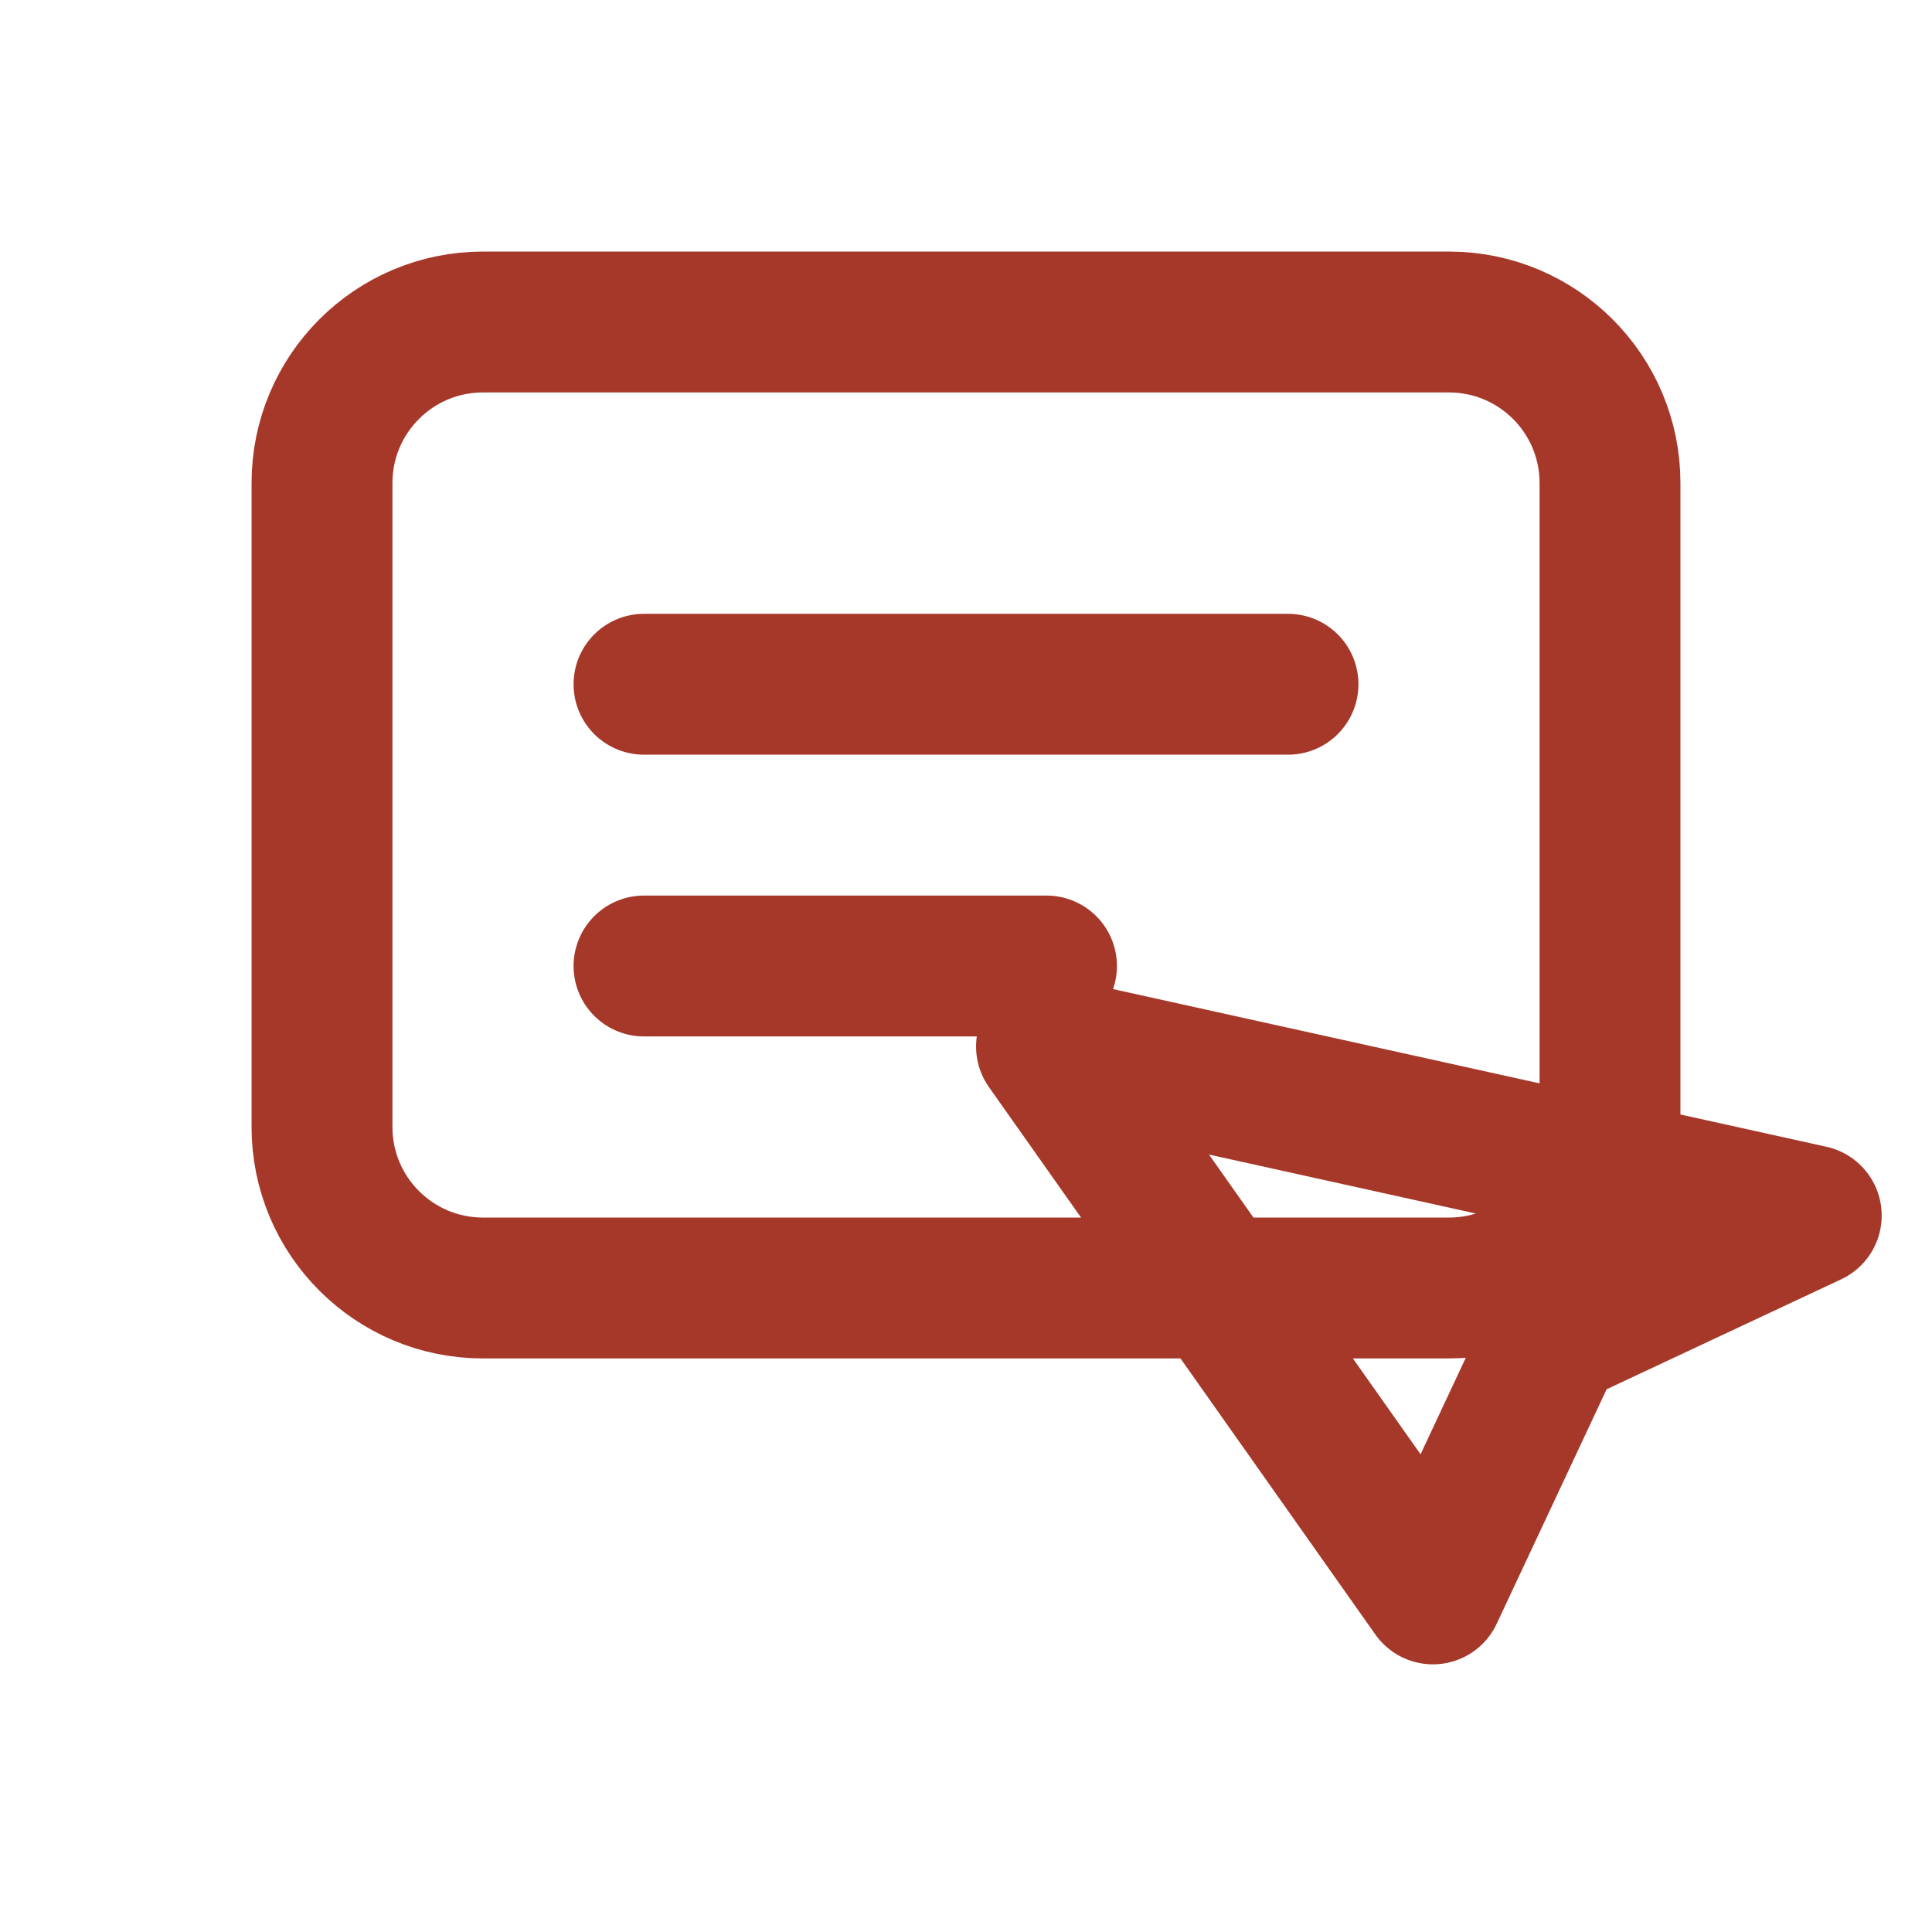
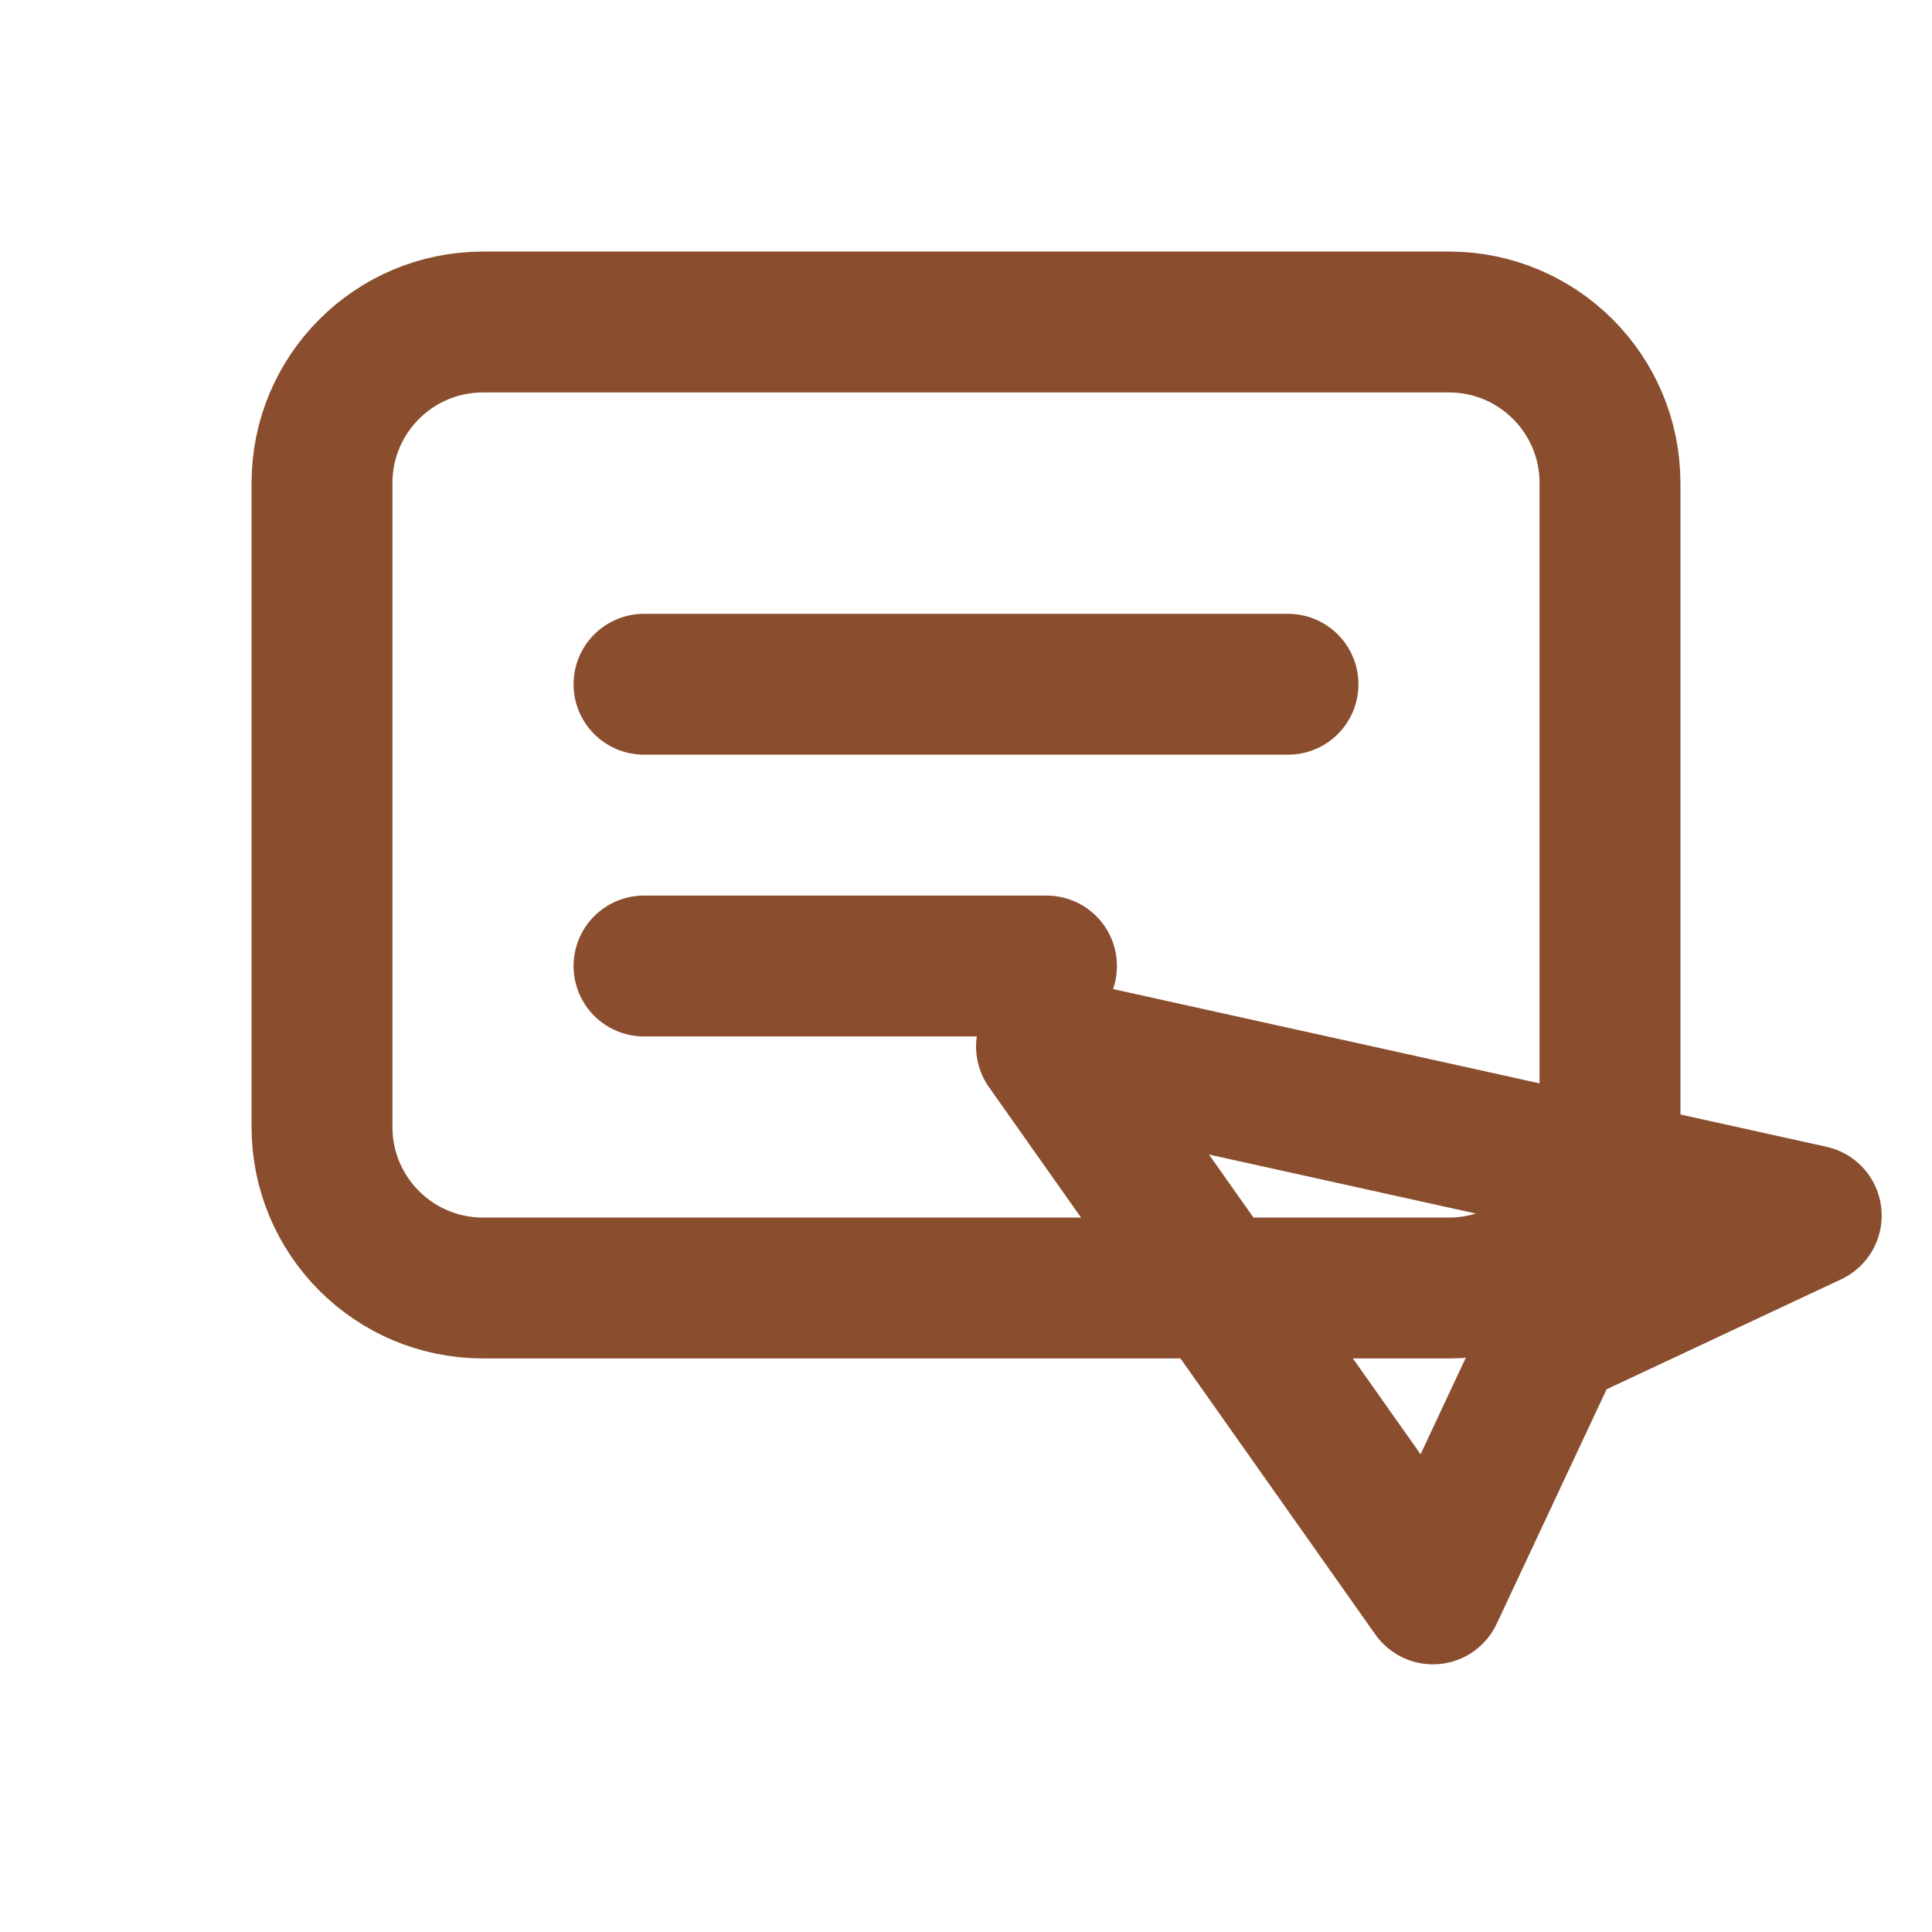
<svg xmlns="http://www.w3.org/2000/svg" viewBox="0 0 24 24" role="img" aria-labelledby="usage-title usage-desc">
-   <style>svg{color:#A6382A}@media (prefers-color-scheme:dark){svg{color:#E18C7C}}</style>
+   <style>svg{color:#8A4E2E}@media (prefers-color-scheme:dark){svg{color:#C78E5C}}</style>
  <g fill="none" stroke="currentColor" stroke-width="1.75" stroke-linecap="round" stroke-linejoin="round">
    <rect x="4" y="4" width="16" height="12" rx="2" />
    <path d="M8 8.5h8M8 12h5" />
    <path d="m13 13 4.8 6.8 1.5-3.2 3.2-1.5z" />
  </g>
</svg>
